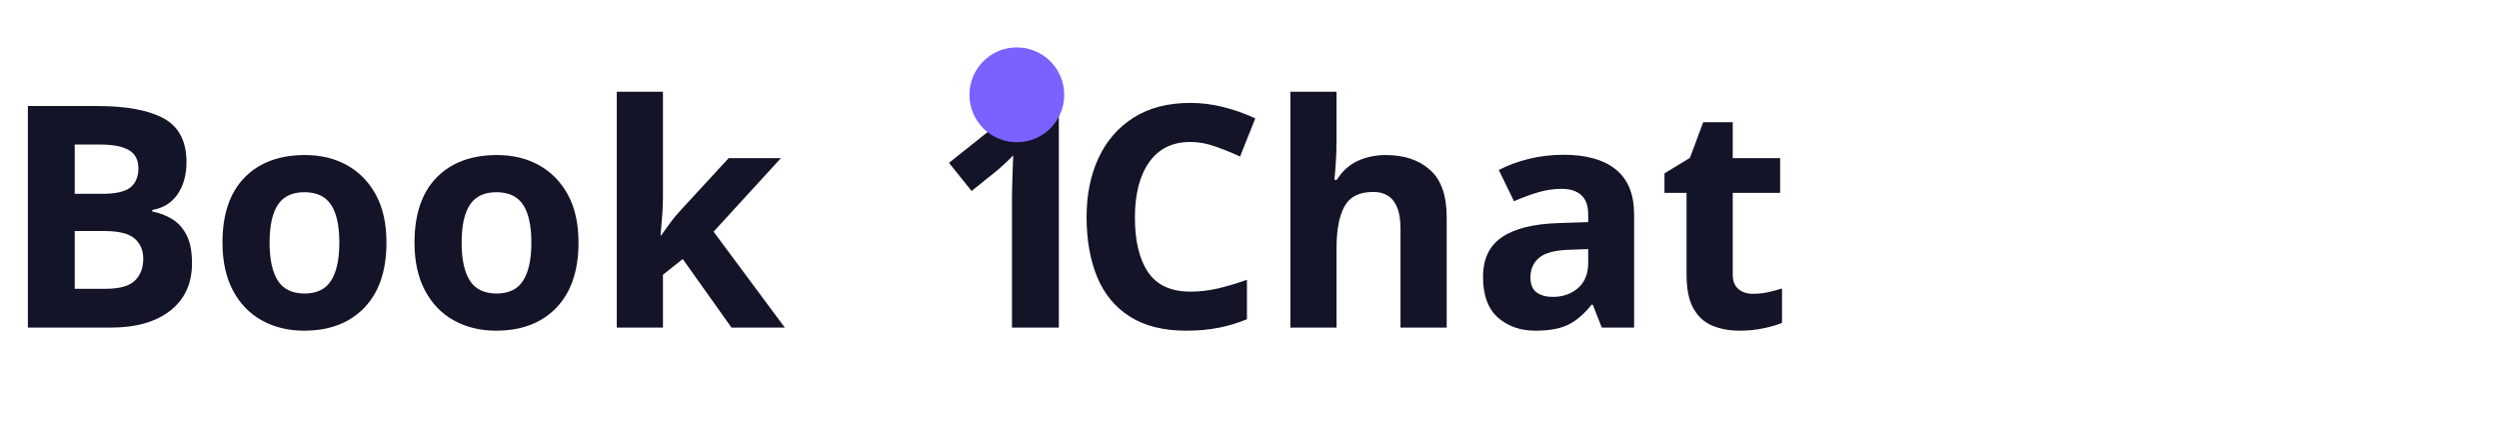
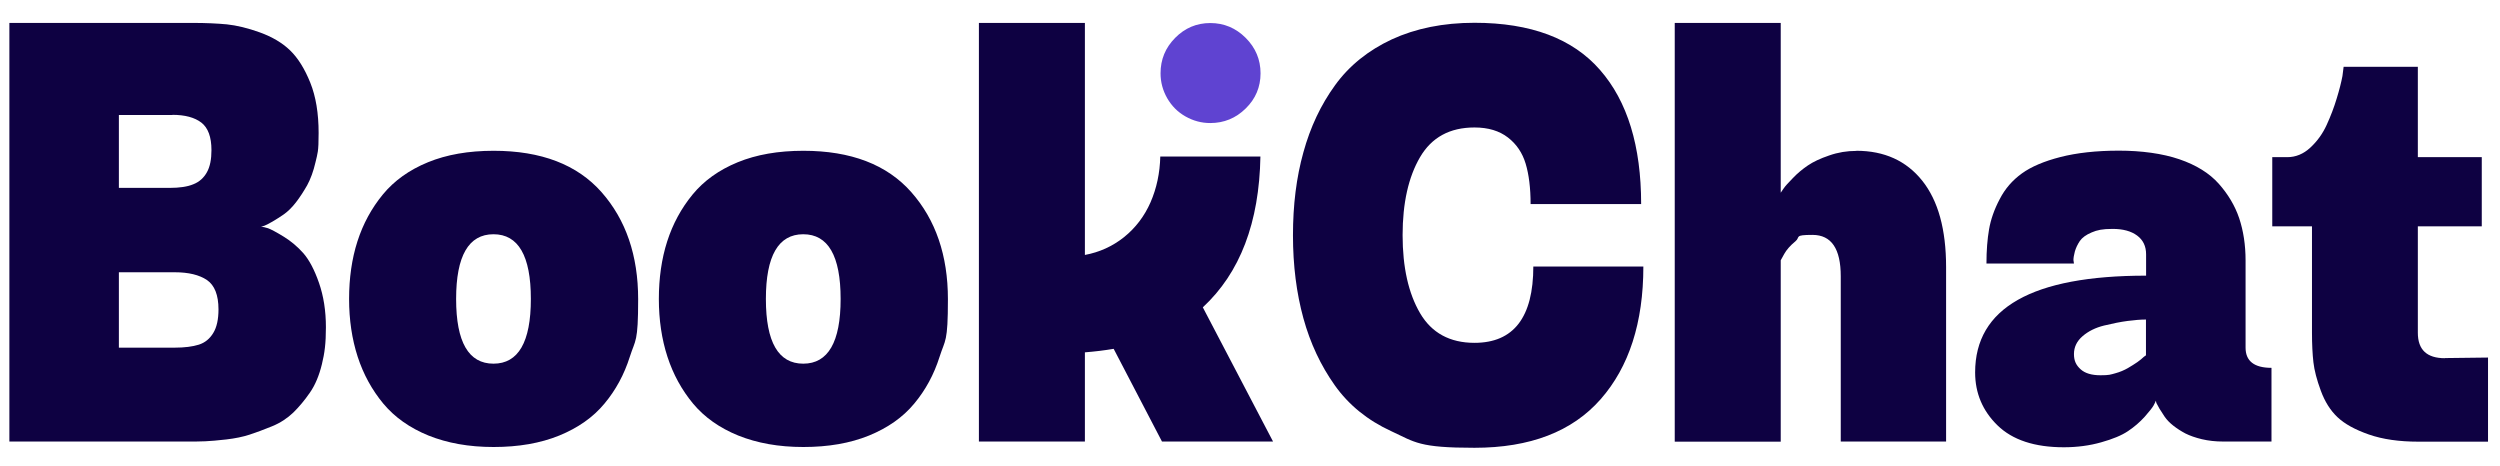
- <svg xmlns="http://www.w3.org/2000/svg" viewBox="0 0 290 50">
-   <text x="0" y="38" font-family="DM Sans, system-ui, sans-serif" font-weight="700" font-size="36" fill="#141428">Book</text>
-   <text x="108" y="38" font-family="DM Sans, system-ui, sans-serif" font-weight="700" font-size="36" fill="#141428">1</text>
-   <circle cx="118" cy="11" r="5.5" fill="#7B61FF" />
-   <text x="124" y="38" font-family="DM Sans, system-ui, sans-serif" font-weight="700" font-size="36" fill="#141428">Chat</text>
+ <svg xmlns="http://www.w3.org/2000/svg" id="Capa_1" version="1.1" viewBox="0 0 1920 357.4">
+   <defs>
+     <style>
+       .st0 {
+         fill: #0e0142;
+       }
+ 
+       .st1 {
+         fill: #5f43d1;
+       }
+     </style>
+   </defs>
+   <path class="st0" d="M200.4,174.2c1.5,0,3.3.4,5.5,1.1,2.2.8,6.2,2.9,11.9,6.4,5.7,3.5,10.8,7.8,15.3,12.9,4.4,5.1,8.4,12.6,11.9,22.7,3.5,10.1,5.3,21.4,5.3,34s-1,19.9-3.1,28.5c-2.1,8.6-5.1,15.8-9.1,21.6-4,5.8-8.3,11-12.8,15.4-4.6,4.4-10,8-16.4,10.6-6.3,2.6-12.1,4.7-17.2,6.4-5.2,1.7-11.1,2.9-17.9,3.7-6.8.8-12.2,1.2-16.1,1.4-4,.2-8.6.2-13.9.2H7.2V17.6h141.1c9.7,0,18.3.4,25.9,1.1,7.5.8,16,2.8,25.4,6.2,9.4,3.4,17.2,8,23.2,13.8,6,5.8,11.2,14.1,15.5,24.8,4.3,10.7,6.4,23.6,6.4,38.6s-.8,15.5-2.4,22.5c-1.6,7-3.8,12.9-6.4,17.7-2.7,4.7-5.5,9.1-8.6,13.1-3.1,4-6.2,7-9.3,9.2-3.1,2.1-6,4-8.6,5.5-2.7,1.5-4.7,2.6-6.2,3.2l-2.7.9ZM132.4,88.3h-41.1v56h38.9c7.7,0,13.8-.9,18.3-2.8,4.6-1.8,8-4.9,10.4-9.2,2.4-4.3,3.5-9.9,3.5-17,0-10.1-2.6-17.1-7.7-21.1-5.2-4-12.6-6-22.3-6ZM134.1,267c7.7,0,13.8-.8,18.6-2.3,4.7-1.5,8.4-4.5,11.1-9,2.7-4.4,4-10.5,4-18.1,0-11-3-18.5-8.8-22.5-5.9-4-14.2-6-24.8-6h-42.9v57.9h42.9Z" />
+   <path class="st0" d="M379.1,115.8c36.5,0,64.2,10.6,82.9,31.8,18.7,21.2,28.1,48.6,28.1,82.2s-2.1,30.7-6.4,44.2c-4.3,13.6-10.8,25.6-19.5,36-8.7,10.5-20.3,18.6-34.7,24.5-14.5,5.9-31.3,8.8-50.4,8.8s-35.5-3-50-8.8c-14.5-5.9-26-14.1-34.7-24.5-8.7-10.5-15.3-22.5-19.7-36-4.4-13.6-6.6-28.4-6.6-44.4s2.1-30.8,6.4-44.2c4.3-13.4,10.8-25.4,19.5-36,8.7-10.6,20.3-18.9,34.7-24.8,14.4-5.9,31.2-8.8,50.4-8.8ZM350.3,229.6c0,33.2,9.6,49.7,28.7,49.7s28.7-16.6,28.7-49.7-9.6-49.7-28.7-49.7-28.7,16.6-28.7,49.7Z" />
+   <path class="st0" d="M617,115.8c36.5,0,64.2,10.6,82.9,31.8,18.7,21.2,28.1,48.6,28.1,82.2s-2.1,30.7-6.4,44.2c-4.3,13.6-10.8,25.6-19.5,36-8.7,10.5-20.3,18.6-34.7,24.5-14.5,5.9-31.3,8.8-50.4,8.8s-35.5-3-50-8.8c-14.5-5.9-26-14.1-34.7-24.5-8.7-10.5-15.3-22.5-19.7-36s-6.6-28.4-6.6-44.4,2.1-30.8,6.4-44.2c4.3-13.4,10.8-25.4,19.5-36,8.7-10.6,20.3-18.9,34.7-24.8,14.4-5.9,31.2-8.8,50.4-8.8ZM588.2,229.6c0,33.2,9.6,49.7,28.7,49.7s28.7-16.6,28.7-49.7-9.6-49.7-28.7-49.7-28.7,16.6-28.7,49.7Z" />
+   <path class="st0" d="M923.8,236.1l53.9,103h-85.3l-37.1-71.2c-7.1,1.2-14.5,2.1-22.1,2.7v68.5h-81.4V17.6h81.4v178.2c11.2-2.1,21.2-6.6,30.1-13.7,8.8-7.1,15.6-16,20.3-26.7,4.7-10.8,7.2-22.5,7.5-35.2h76.9c-.9,50.7-15.6,89.3-44.2,115.8Z" />
+   <path class="st1" d="M929.5,94.5c-6.8,0-13.1-1.7-19.1-5.1-6-3.4-10.6-8.1-14-14-3.4-6-5.1-12.3-5.1-19.1,0-10.6,3.7-19.6,11.2-27.2,7.5-7.6,16.5-11.4,27-11.4s19.6,3.8,27.2,11.4c7.6,7.6,11.4,16.7,11.4,27.2s-3.8,19.6-11.4,27c-7.6,7.5-16.7,11.2-27.2,11.2Z" />
+   <path class="st0" d="M1177.6,204.7h84.5c0,43.1-11,77.1-32.8,101.9-21.9,24.9-54.2,37.3-96.9,37.3s-45.5-4.2-63.8-12.7c-18.3-8.4-32.8-20.2-43.5-35.3-10.7-15.1-18.8-32.2-24.1-51.5-5.3-19.3-8-40.5-8-63.7s2.6-44.4,8-63.7c5.3-19.3,13.4-36.5,24.3-51.5,10.9-15.1,25.5-26.8,43.7-35.3,18.3-8.4,39.4-12.7,63.4-12.7,43.2,0,75.4,12.1,96.4,36.2,21.1,24.1,31.6,58.5,31.6,103h-84.9c0-12.3-1.3-22.7-3.8-31-2.5-8.3-7-15-13.6-20.1-6.6-5.1-15.1-7.7-25.7-7.7-19,0-32.9,7.6-41.8,22.8-8.9,15.2-13.4,35.2-13.4,59.9s4.5,44.7,13.4,59.9c8.9,15.2,22.9,22.8,41.8,22.8,30.1,0,45.2-19.6,45.2-58.8Z" />
+   <path class="st0" d="M1425.7,115.8c21.5,0,38.4,7.7,50.6,23,12.2,15.3,18.3,37.4,18.3,66.3v134h-80.9v-126.9c0-21.2-7.2-31.8-21.7-31.8s-9.1,1.6-13.1,4.9c-4,3.3-6.8,6.5-8.6,9.7l-2.7,4.9v139.3h-81.4V17.6h81.4v130.4c.6-.9,1.4-2.1,2.4-3.5,1-1.5,3.3-4,6.9-7.7,3.5-3.7,7.4-6.9,11.5-9.7,4.1-2.8,9.6-5.4,16.4-7.7,6.8-2.4,13.7-3.5,20.8-3.5Z" />
+   <path class="st0" d="M1724.6,267c0,10.3,6.6,15.5,19.9,15.5v56.6h-37.1c-5.9,0-11.3-.6-16.4-1.8-5-1.2-9.2-2.7-12.6-4.4-3.4-1.8-6.5-3.8-9.3-6-2.8-2.2-5-4.5-6.6-6.8-1.6-2.4-2.9-4.4-4-6.2-1-1.8-1.8-3.2-2.4-4.4l-.4-1.8c-.3.9-.9,2.1-1.8,3.8-.9,1.6-3.2,4.5-6.8,8.6-3.7,4.1-8,7.8-12.8,11-4.9,3.3-11.7,6.1-20.6,8.6-8.8,2.5-18.4,3.8-28.7,3.8-22.4,0-39.4-5.6-50.9-16.8-11.5-11.2-17.2-24.8-17.2-40.7,0-49.5,43.8-74.3,131.3-74.3v-16.4c0-6.2-2.3-11-6.9-14.4-4.6-3.4-10.8-5.1-18.8-5.1s-11.9.9-16.1,2.7c-4.3,1.8-7.3,4-9.1,6.6-1.8,2.7-3,5.3-3.8,8-.7,2.7-1.1,4.9-1.1,6.6l.4,2.7h-67.2c0-10,.7-18.8,2-26.3,1.3-7.5,4-15.3,8.2-23.2,4.1-8,9.8-14.5,17-19.7,7.2-5.2,17.1-9.4,29.6-12.6,12.5-3.2,27.5-4.9,44.9-4.9s33.5,2.2,46.4,6.6,23.1,10.7,30.3,18.8c7.2,8.1,12.5,17,15.7,26.5,3.2,9.6,4.9,20.4,4.9,32.5v66.8ZM1648.1,272.8v-27.4c-4.1,0-8.8.4-14.2,1.1-5.3.7-11.3,1.9-17.9,3.5-6.6,1.6-12.2,4.4-16.6,8.2-4.4,3.8-6.6,8.4-6.6,13.7s1.7,8.6,5.1,11.7c3.4,3.1,8.5,4.6,15.3,4.6s7.6-.5,11.3-1.5c3.7-1,6.9-2.4,9.7-4,2.8-1.6,5.2-3.2,7.3-4.6,2.1-1.5,3.7-2.8,4.9-4l1.8-1.3Z" />
+   <path class="st0" d="M1877.6,275l33.2-.4v64.6h-53.5c-14.7,0-27.4-1.8-38-5.5-10.6-3.7-18.6-8.1-24.1-13.3-5.5-5.2-9.7-11.9-12.8-20.3-3.1-8.4-5-15.7-5.7-21.9-.7-6.2-1.1-13.7-1.1-22.6v-81.8h-30.5v-53.1h11.5c6.5,0,12.4-2.4,17.7-7.3,5.3-4.9,9.5-10.7,12.6-17.5,3.1-6.8,5.7-13.6,7.7-20.3,2.1-6.8,3.5-12.5,4.4-17.2l.9-7.1h57v69.4h49.1v53.1h-49.1v81.8c0,13,6.9,19.5,20.8,19.5Z" />
</svg>
